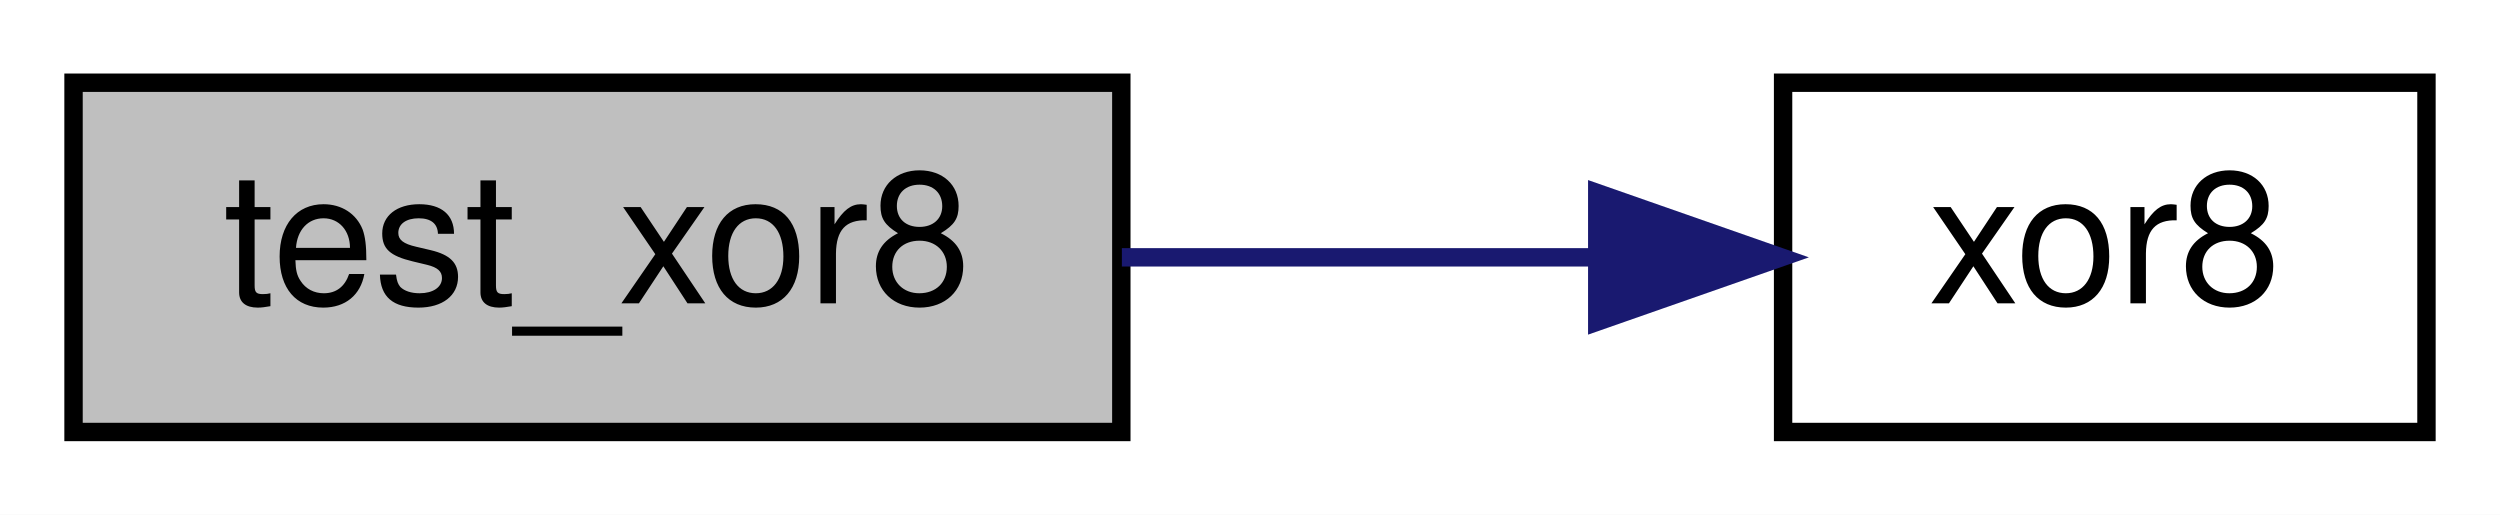
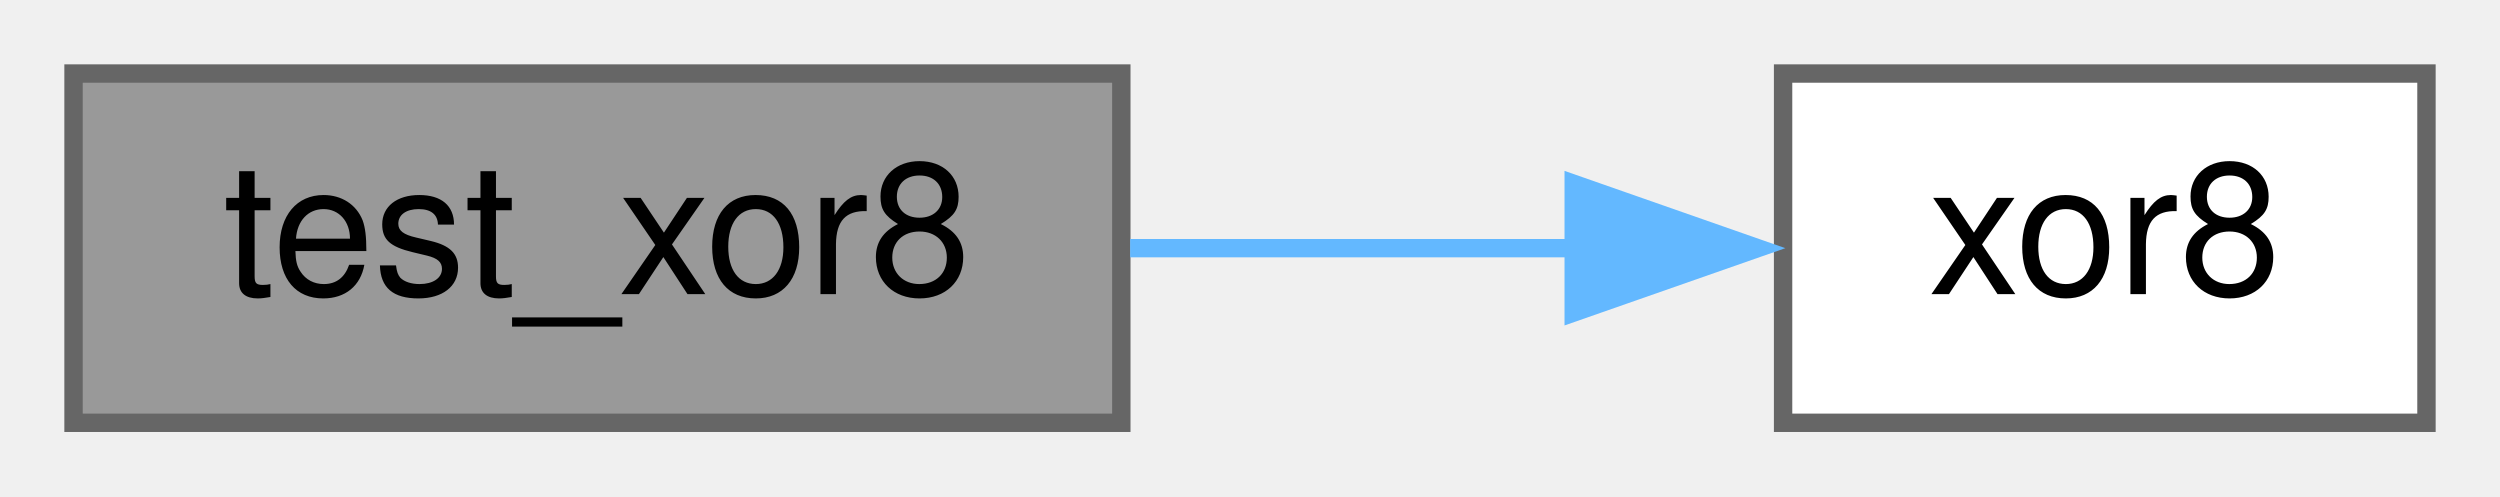
- <svg xmlns="http://www.w3.org/2000/svg" xmlns:xlink="http://www.w3.org/1999/xlink" width="136pt" height="28pt" viewBox="0.00 0.00 136.00 28.00">
-   <g id="graph0" class="graph" transform="scale(1 1) rotate(0) translate(4 24)">
-     <polygon fill="white" stroke="transparent" points="-4,4 -4,-24 132,-24 132,4 -4,4" />
+ <svg xmlns="http://www.w3.org/2000/svg" xmlns:xlink="http://www.w3.org/1999/xlink" width="136pt" height="27pt" viewBox="0.00 0.00 136.00 27.00">
+   <g id="graph0" class="graph" transform="scale(1 1) rotate(0) translate(4 23)">
    <g id="node1" class="node">
      <g id="a_node1">
        <a xlink:title="Test function for xor8.">
-           <polygon fill="#bfbfbf" stroke="black" points="0,-0.5 0,-19.5 57,-19.5 57,-0.5 0,-0.5" />
-           <text text-anchor="middle" x="28.5" y="-7.5" font-family="Helvetica,sans-Serif" font-size="10.00">test_xor8</text>
+           <polygon fill="#999999" stroke="#666666" points="57,-19 0,-19 0,0 57,0 57,-19" />
+           <text text-anchor="middle" x="28.5" y="-7" font-family="Helvetica,sans-Serif" font-size="10.00">test_xor8</text>
        </a>
      </g>
    </g>
    <g id="node2" class="node">
      <g id="a_node2">
        <a xlink:href="../../d7/d3b/group__hash.html#gae4836b42b998b336298f3b19dcc9cdeb" target="_top" xlink:title="8-bit XOR algorithm implementation">
-           <polygon fill="white" stroke="black" points="93,-0.5 93,-19.5 128,-19.5 128,-0.5 93,-0.5" />
-           <text text-anchor="middle" x="110.5" y="-7.5" font-family="Helvetica,sans-Serif" font-size="10.00">xor8</text>
+           <polygon fill="white" stroke="#666666" points="128,-19 93,-19 93,0 128,0 128,-19" />
+           <text text-anchor="middle" x="110.5" y="-7" font-family="Helvetica,sans-Serif" font-size="10.00">xor8</text>
        </a>
      </g>
    </g>
    <g id="edge1" class="edge">
-       <path fill="none" stroke="midnightblue" d="M57.03,-10C65.33,-10 74.42,-10 82.67,-10" />
-       <polygon fill="midnightblue" stroke="midnightblue" points="82.89,-13.5 92.89,-10 82.89,-6.5 82.89,-13.5" />
+       <path fill="none" stroke="#63b8ff" d="M57.48,-9.5C65.35,-9.5 73.91,-9.5 81.76,-9.5" />
+       <polygon fill="#63b8ff" stroke="#63b8ff" points="81.61,-13 91.61,-9.5 81.61,-6 81.61,-13" />
    </g>
  </g>
</svg>
